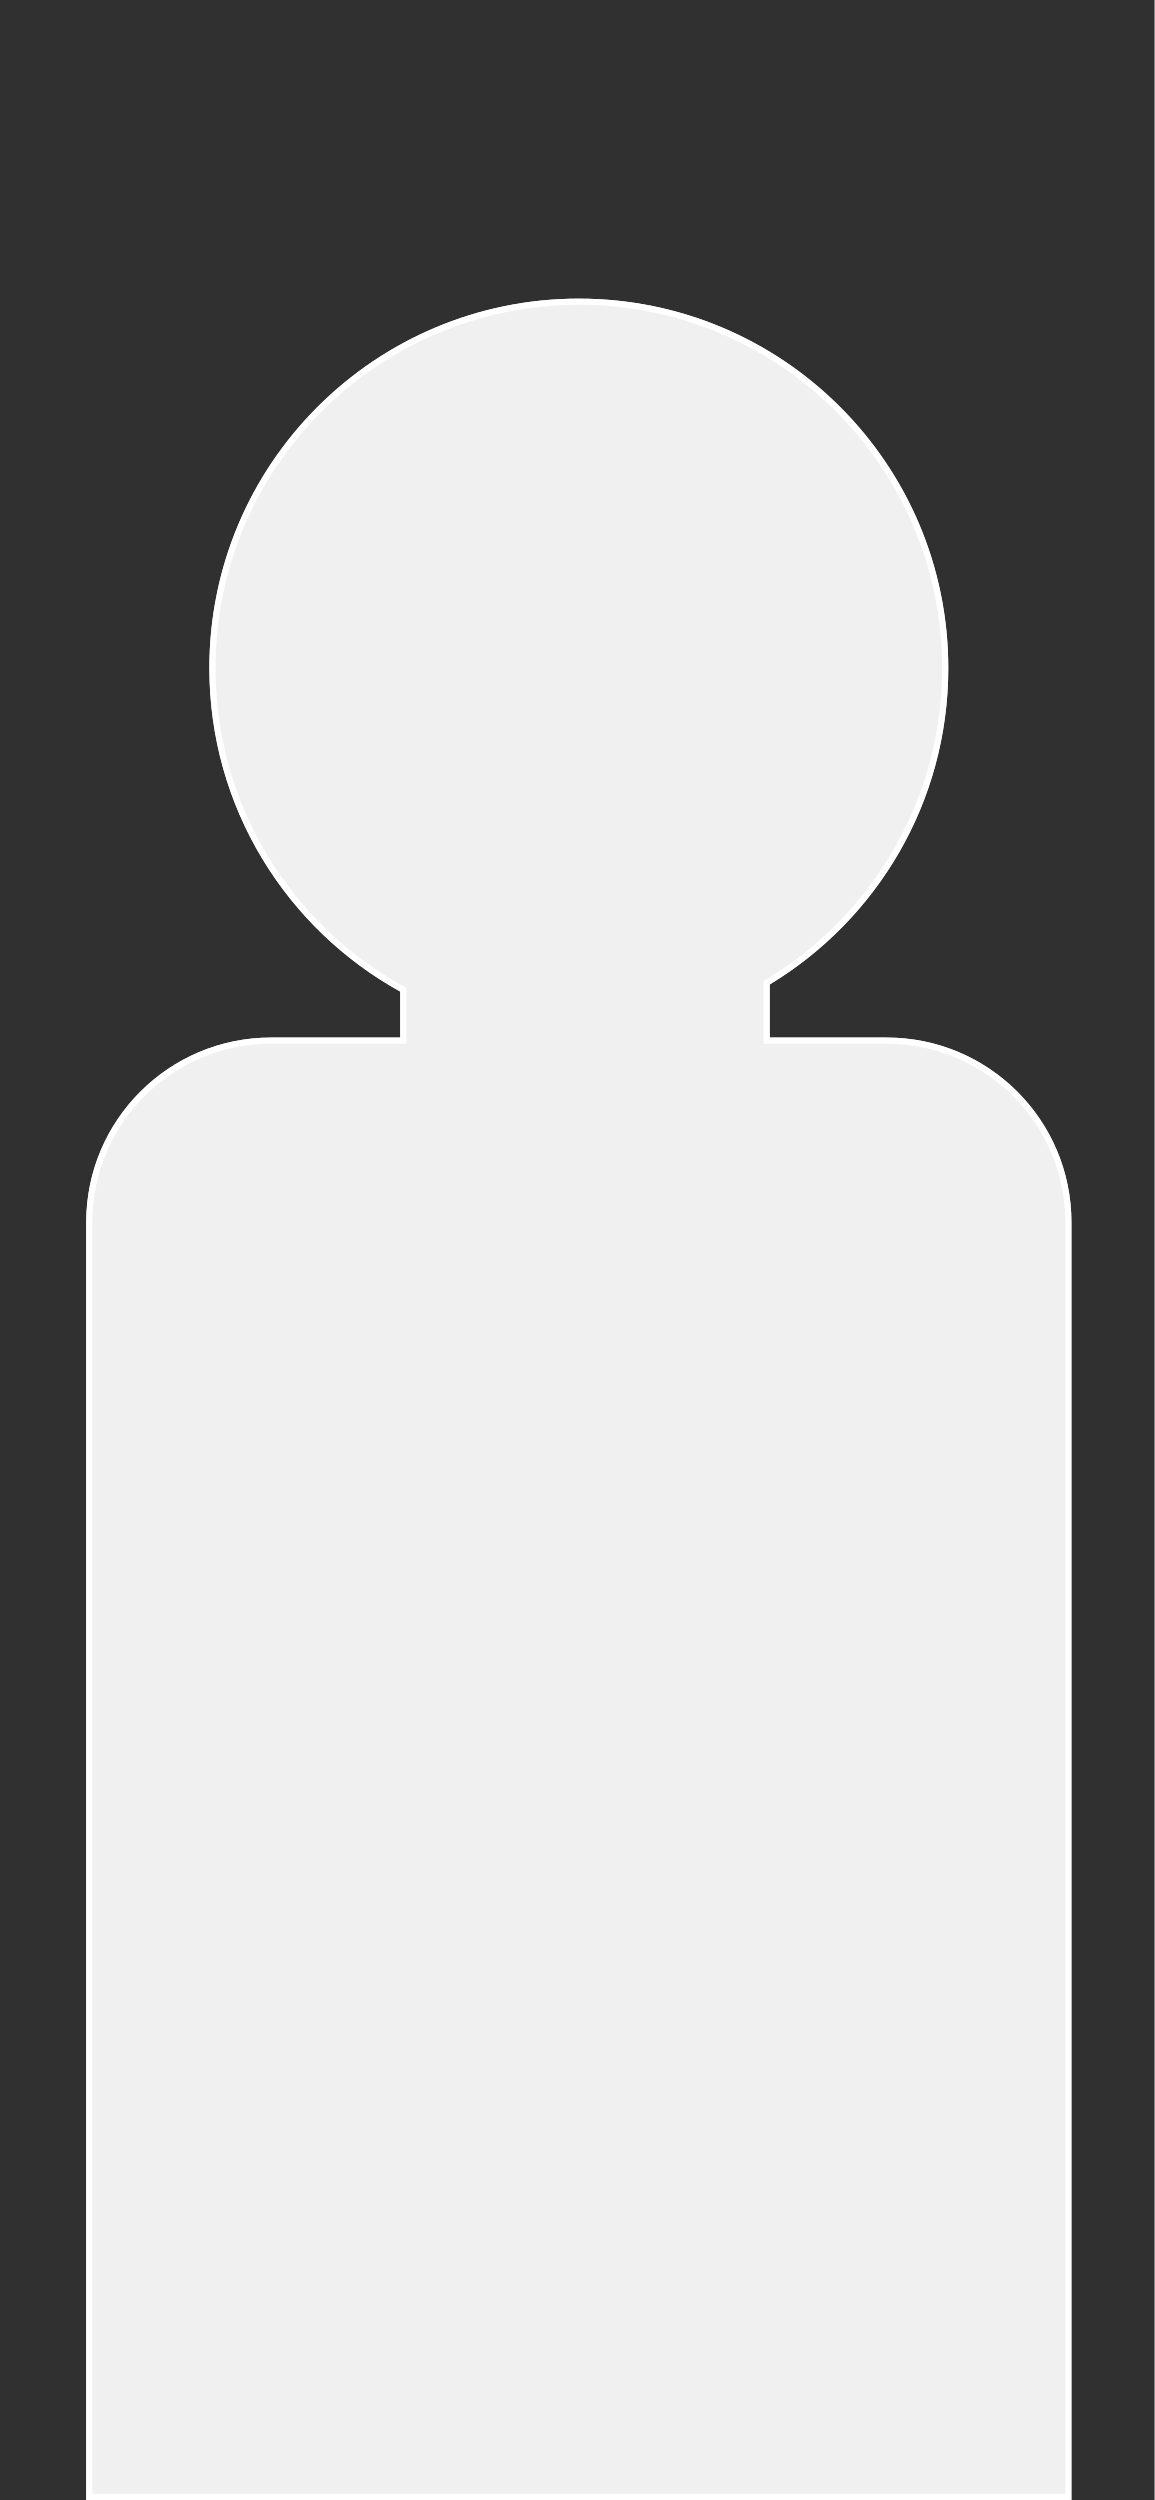
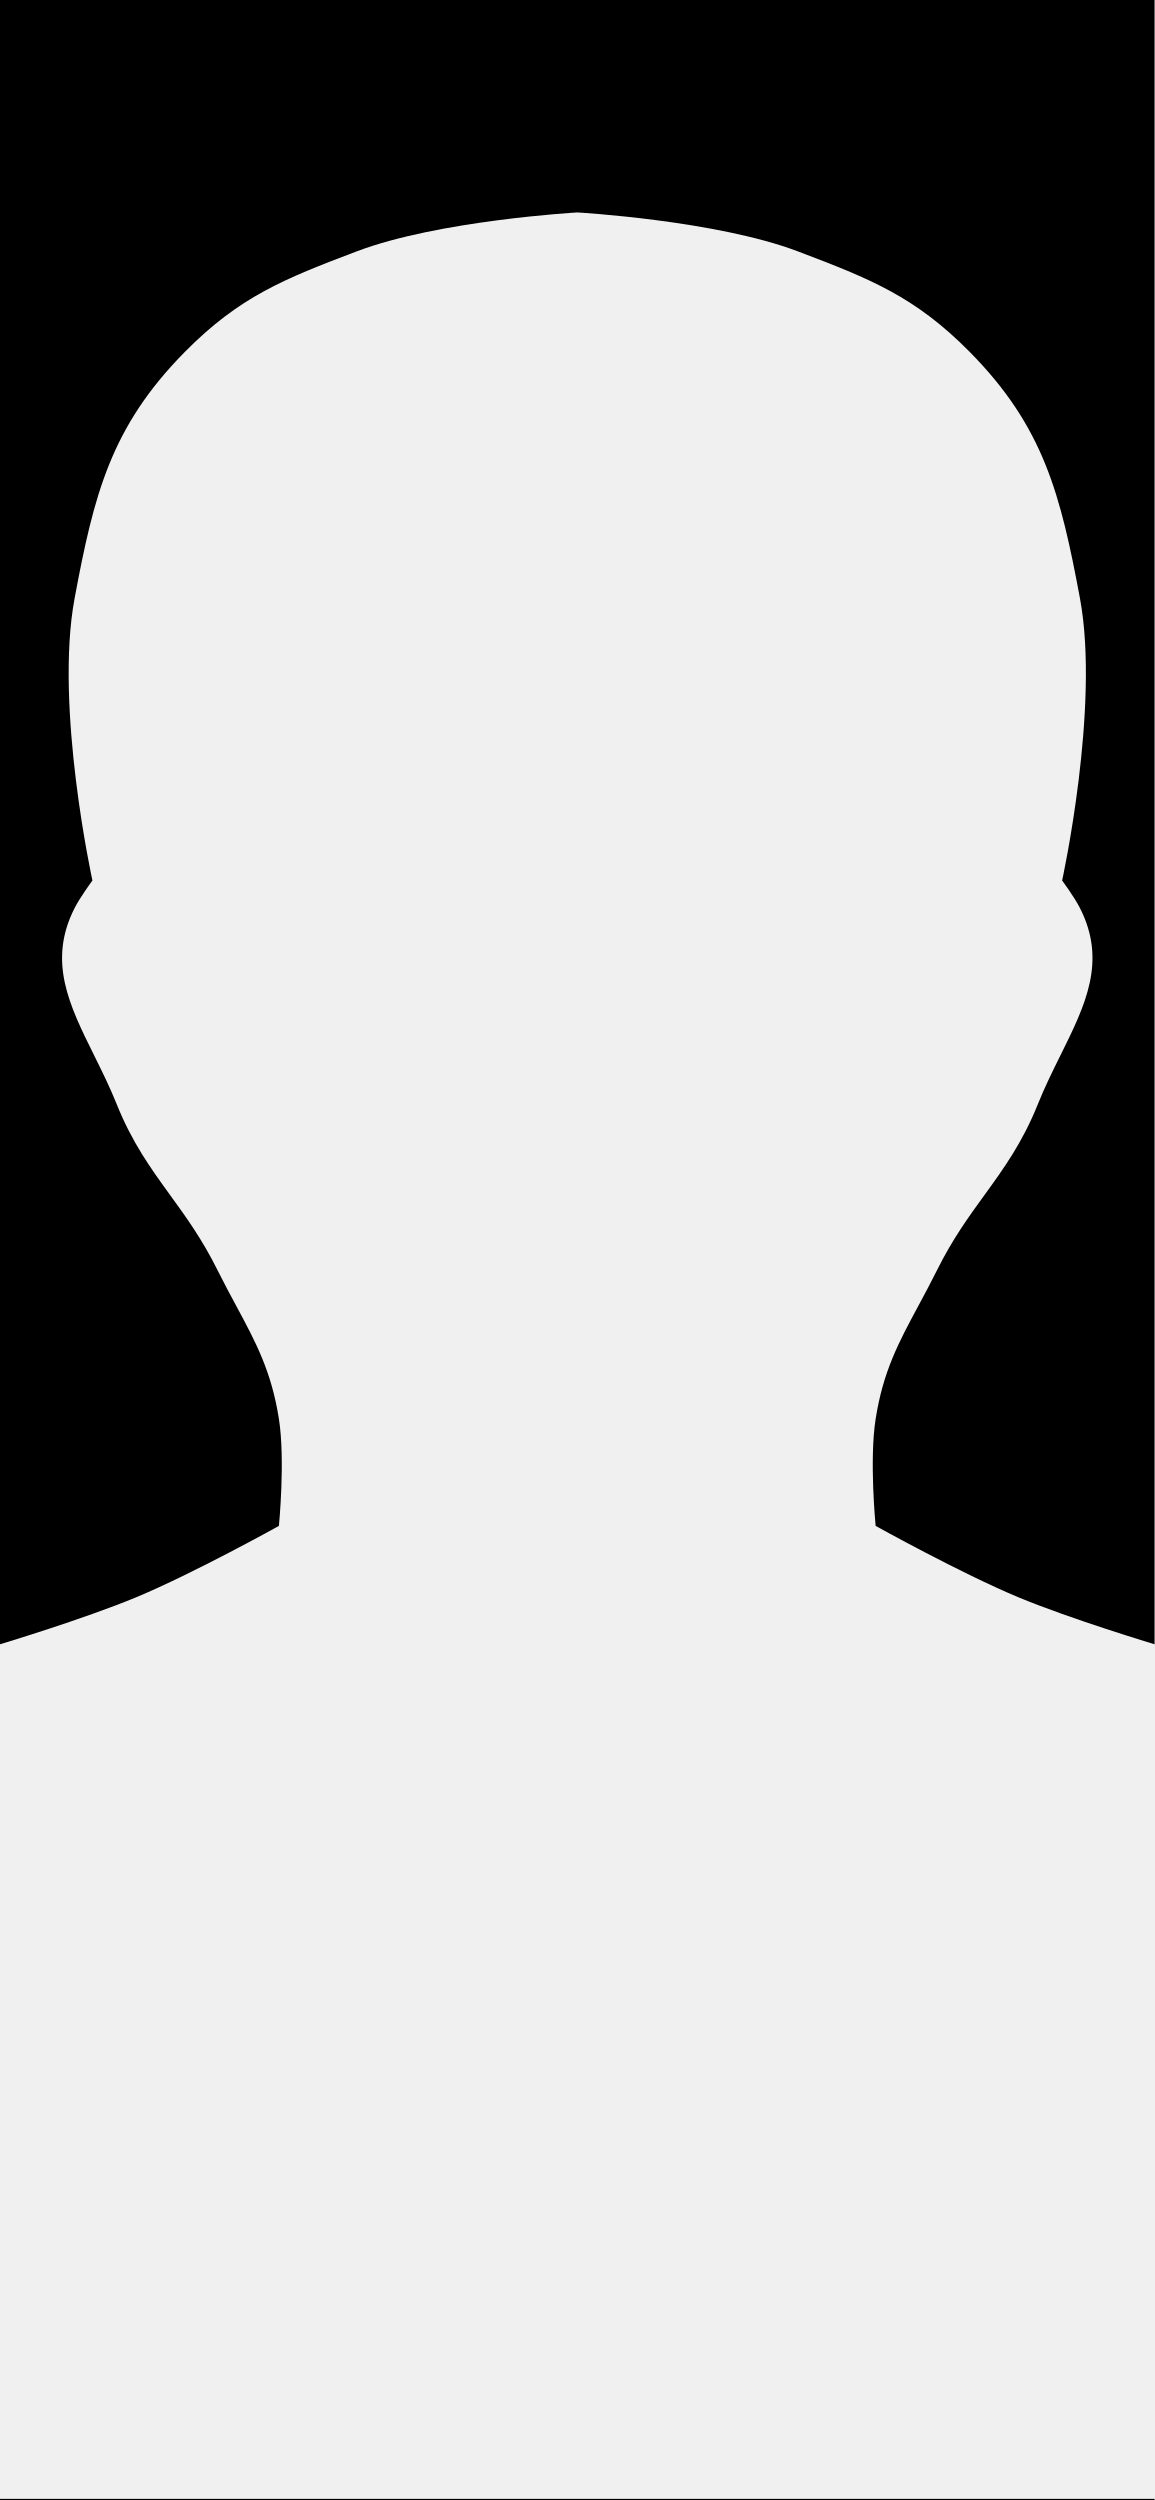
<svg xmlns="http://www.w3.org/2000/svg" width="375" height="812" viewBox="0 0 375 812" fill="none">
-   <path fill-rule="evenodd" clip-rule="evenodd" d="M375 0H0V812H28V397C28 363.863 54.863 337 88 337H130V322.068C93.075 301.641 68 262.308 68 217C68 150.58 121.888 97 188 97C254.112 97 308 150.58 308 217C308 260.652 284.724 298.758 250 319.753V337H288C321.137 337 348 363.863 348 397V812H375V0Z" fill="black" fill-opacity="0.8" />
-   <mask id="path-2-inside-1_1468_5851" fill="white">
-     <path fill-rule="evenodd" clip-rule="evenodd" d="M250 319.753C284.724 298.758 308 260.652 308 217C308 150.58 254.112 97 188 97C121.888 97 68 150.58 68 217C68 262.308 93.075 301.641 130 322.068V337H88C54.863 337 28 363.863 28 397V812H348V397C348 363.863 321.137 337 288 337H250V319.753Z" />
-   </mask>
-   <path d="M250 319.753L248.965 318.042L248 318.625V319.753H250ZM130 322.068H132V320.889L130.968 320.318L130 322.068ZM130 337V339H132V337H130ZM28 812H26V814H28V812ZM348 812V814H350V812H348ZM250 337H248V339H250V337ZM251.035 321.465C286.332 300.123 310 261.382 310 217H306C306 259.922 283.116 297.393 248.965 318.042L251.035 321.465ZM310 217C310 149.472 255.213 95 188 95V99C253.011 99 306 151.688 306 217H310ZM188 95C120.787 95 66 149.472 66 217H70C70 151.688 122.989 99 188 99V95ZM66 217C66 263.066 91.497 303.053 129.032 323.818L130.968 320.318C94.653 300.228 70 261.55 70 217H66ZM132 337V322.068H128V337H132ZM88 339H130V335H88V339ZM30 397C30 364.967 55.968 339 88 339V335C53.758 335 26 362.758 26 397H30ZM30 812V397H26V812H30ZM348 810H28V814H348V810ZM346 397V812H350V397H346ZM288 339C320.033 339 346 364.967 346 397H350C350 362.758 322.242 335 288 335V339ZM250 339H288V335H250V339ZM248 319.753V337H252V319.753H248Z" fill="white" mask="url(#path-2-inside-1_1468_5851)" />
+   <path fill-rule="evenodd" clip-rule="evenodd" d="M375 0H0V534.063C0 534.063 27.369 525.818 44.242 518.789C62.922 511.008 90.59 495.615 90.59 495.615C90.59 495.615 92.695 474.265 90.59 460.854C88.166 445.409 83.094 435.984 76.769 424.231L76.768 424.229C74.81 420.591 72.732 416.73 70.576 412.399C65.635 402.475 60.364 395.205 55.226 388.118C48.985 379.51 42.941 371.172 37.921 358.677C35.664 353.057 33.052 347.788 30.537 342.715L30.537 342.715C22.482 326.467 15.426 312.236 24.227 294.948C26.117 291.237 30.021 285.994 30.021 285.994C30.021 285.994 17.651 229.603 24.227 194.351C30.509 160.682 35.966 138.655 60.042 114.295C77.797 96.331 92.254 90.597 115.871 81.64C142.43 71.569 187.5 69 187.5 69C187.5 69 232.57 71.569 259.129 81.64C282.746 90.597 297.203 96.331 314.958 114.295C339.034 138.655 344.491 160.682 350.772 194.351C357.349 229.603 344.979 285.994 344.979 285.994C344.979 285.994 348.883 291.237 350.772 294.948C359.574 312.236 352.519 326.467 344.464 342.715L344.463 342.715C341.949 347.788 339.336 353.057 337.079 358.677C332.06 371.172 326.015 379.51 319.774 388.118L319.774 388.118C314.636 395.205 309.365 402.475 304.424 412.399C302.268 416.731 300.19 420.592 298.232 424.23L298.231 424.231L298.231 424.231C291.906 435.985 286.834 445.409 284.41 460.854C282.305 474.265 284.41 495.615 284.41 495.615C284.41 495.615 312.078 511.008 330.758 518.789C347.631 525.818 375 534.063 375 534.063L375 0ZM375 811.626H0V812H375L375 811.626Z" fill="black" />
</svg>
